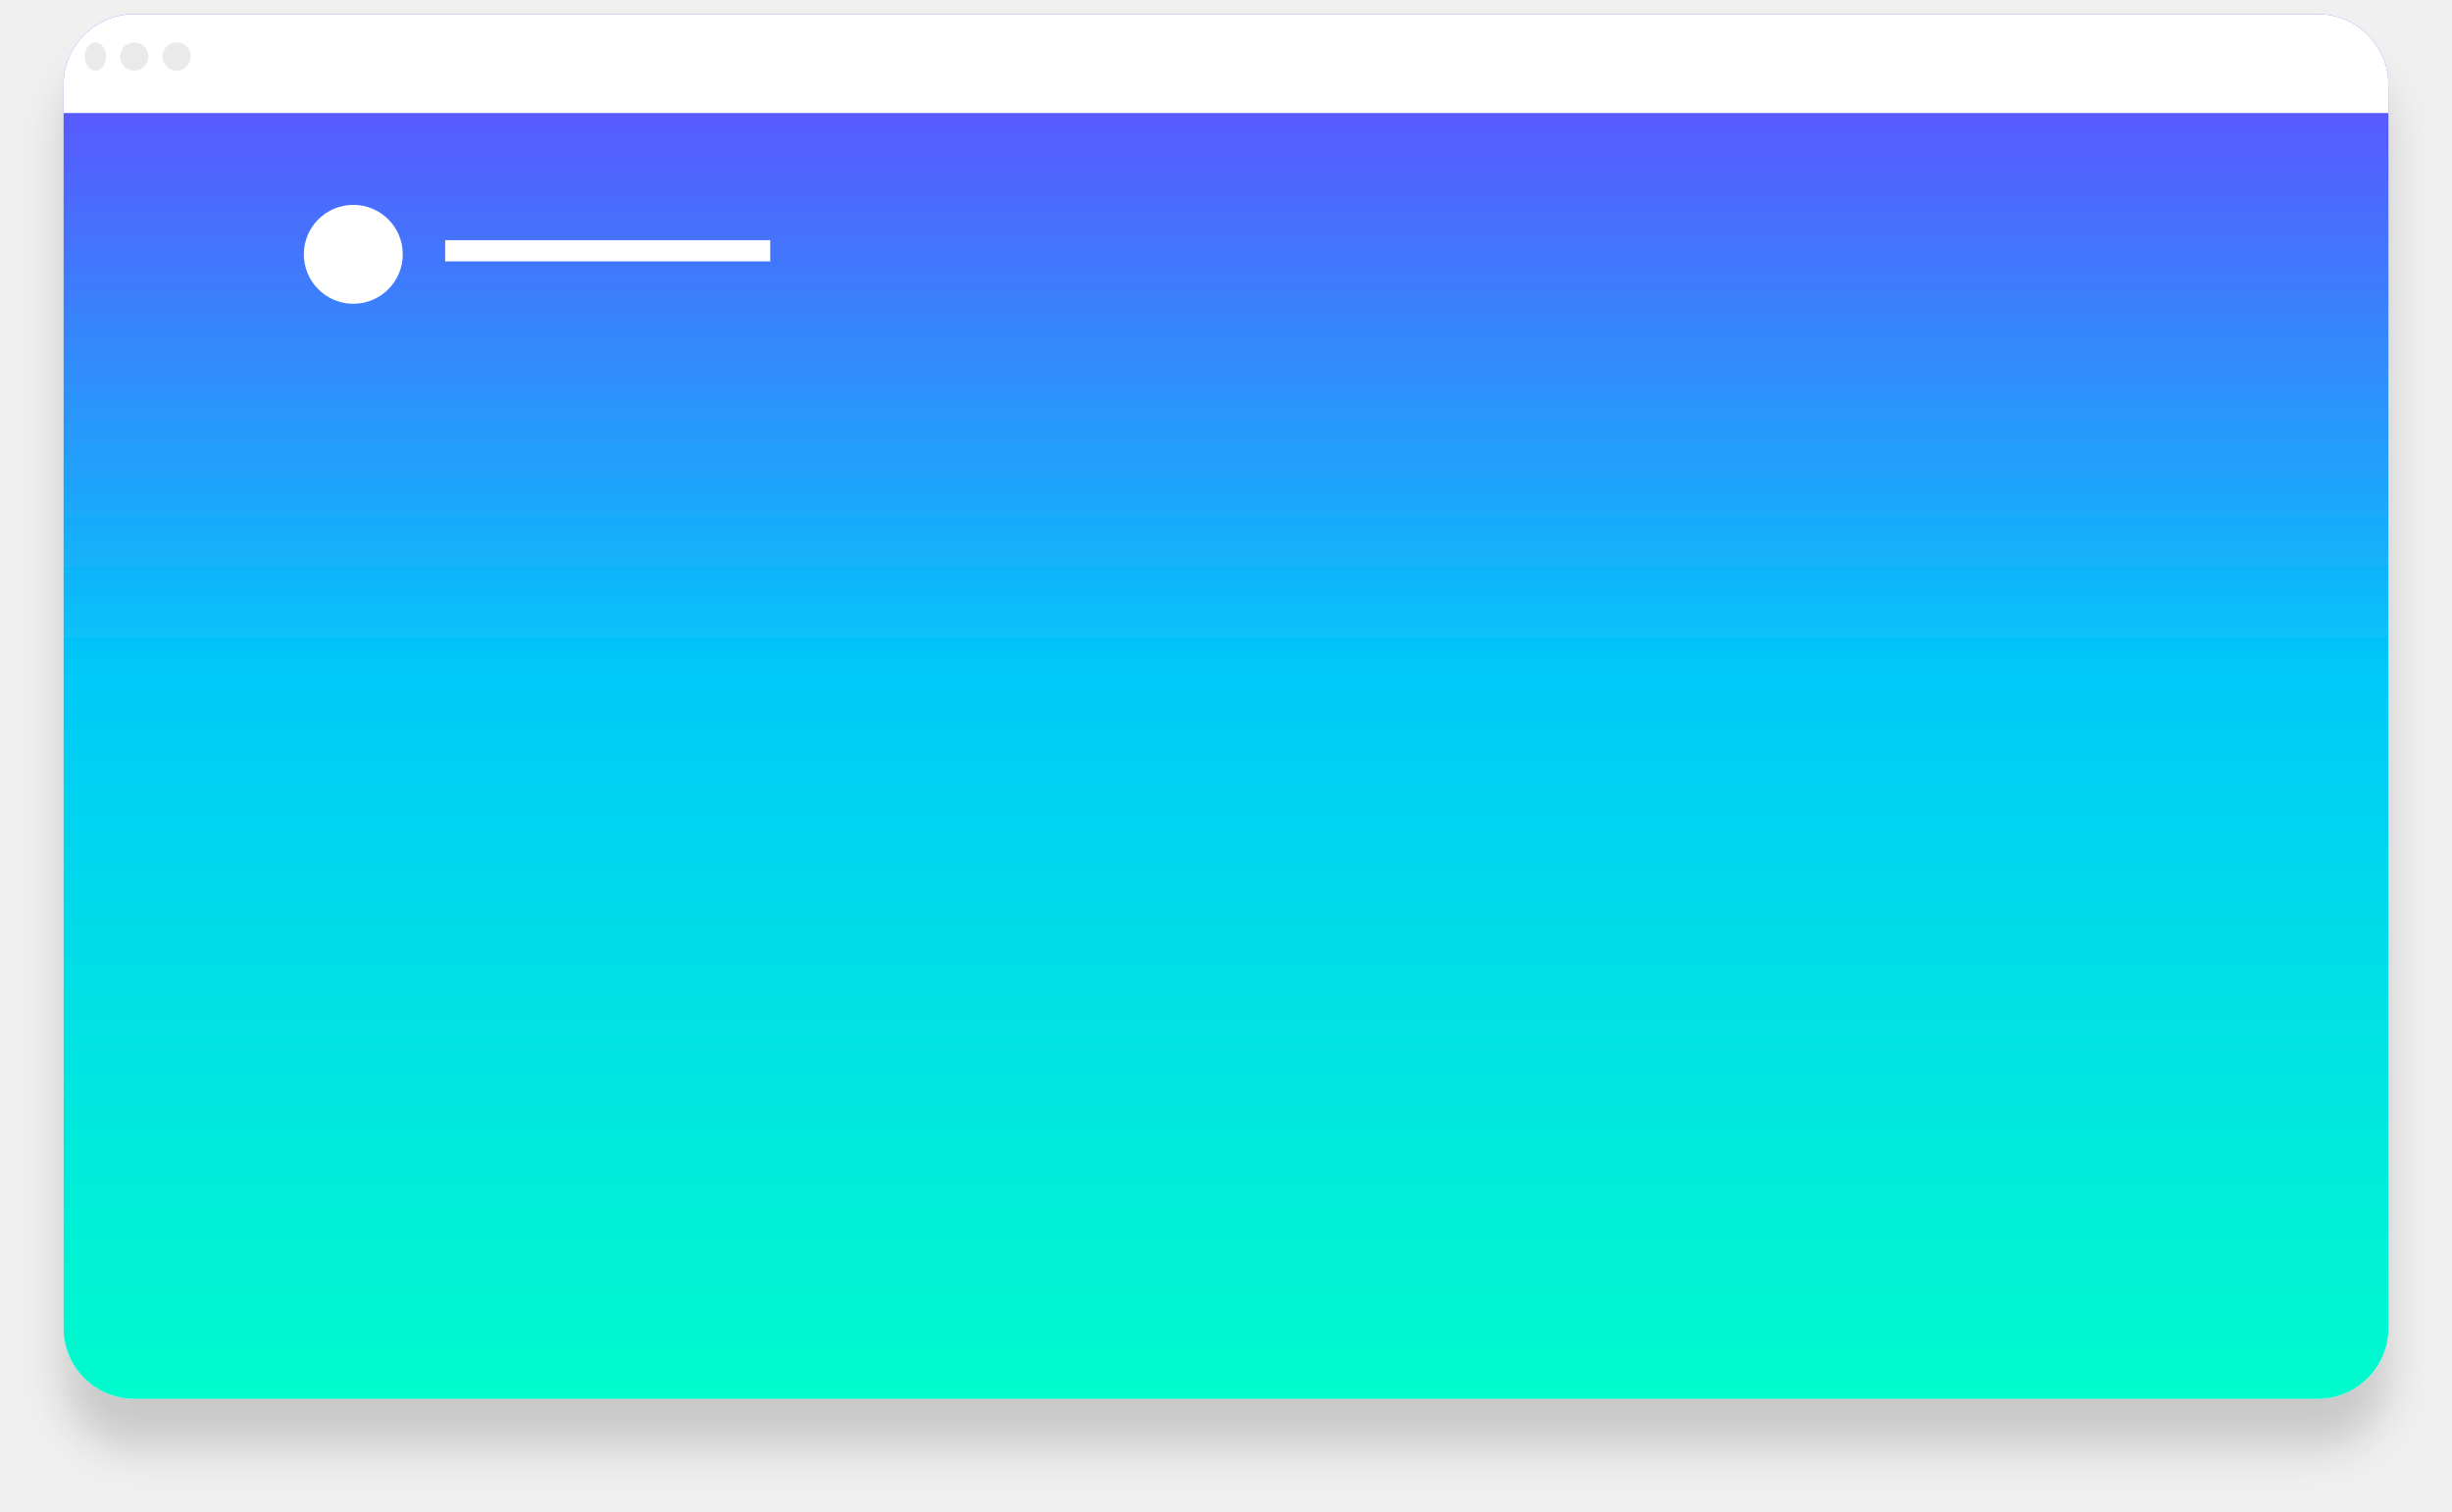
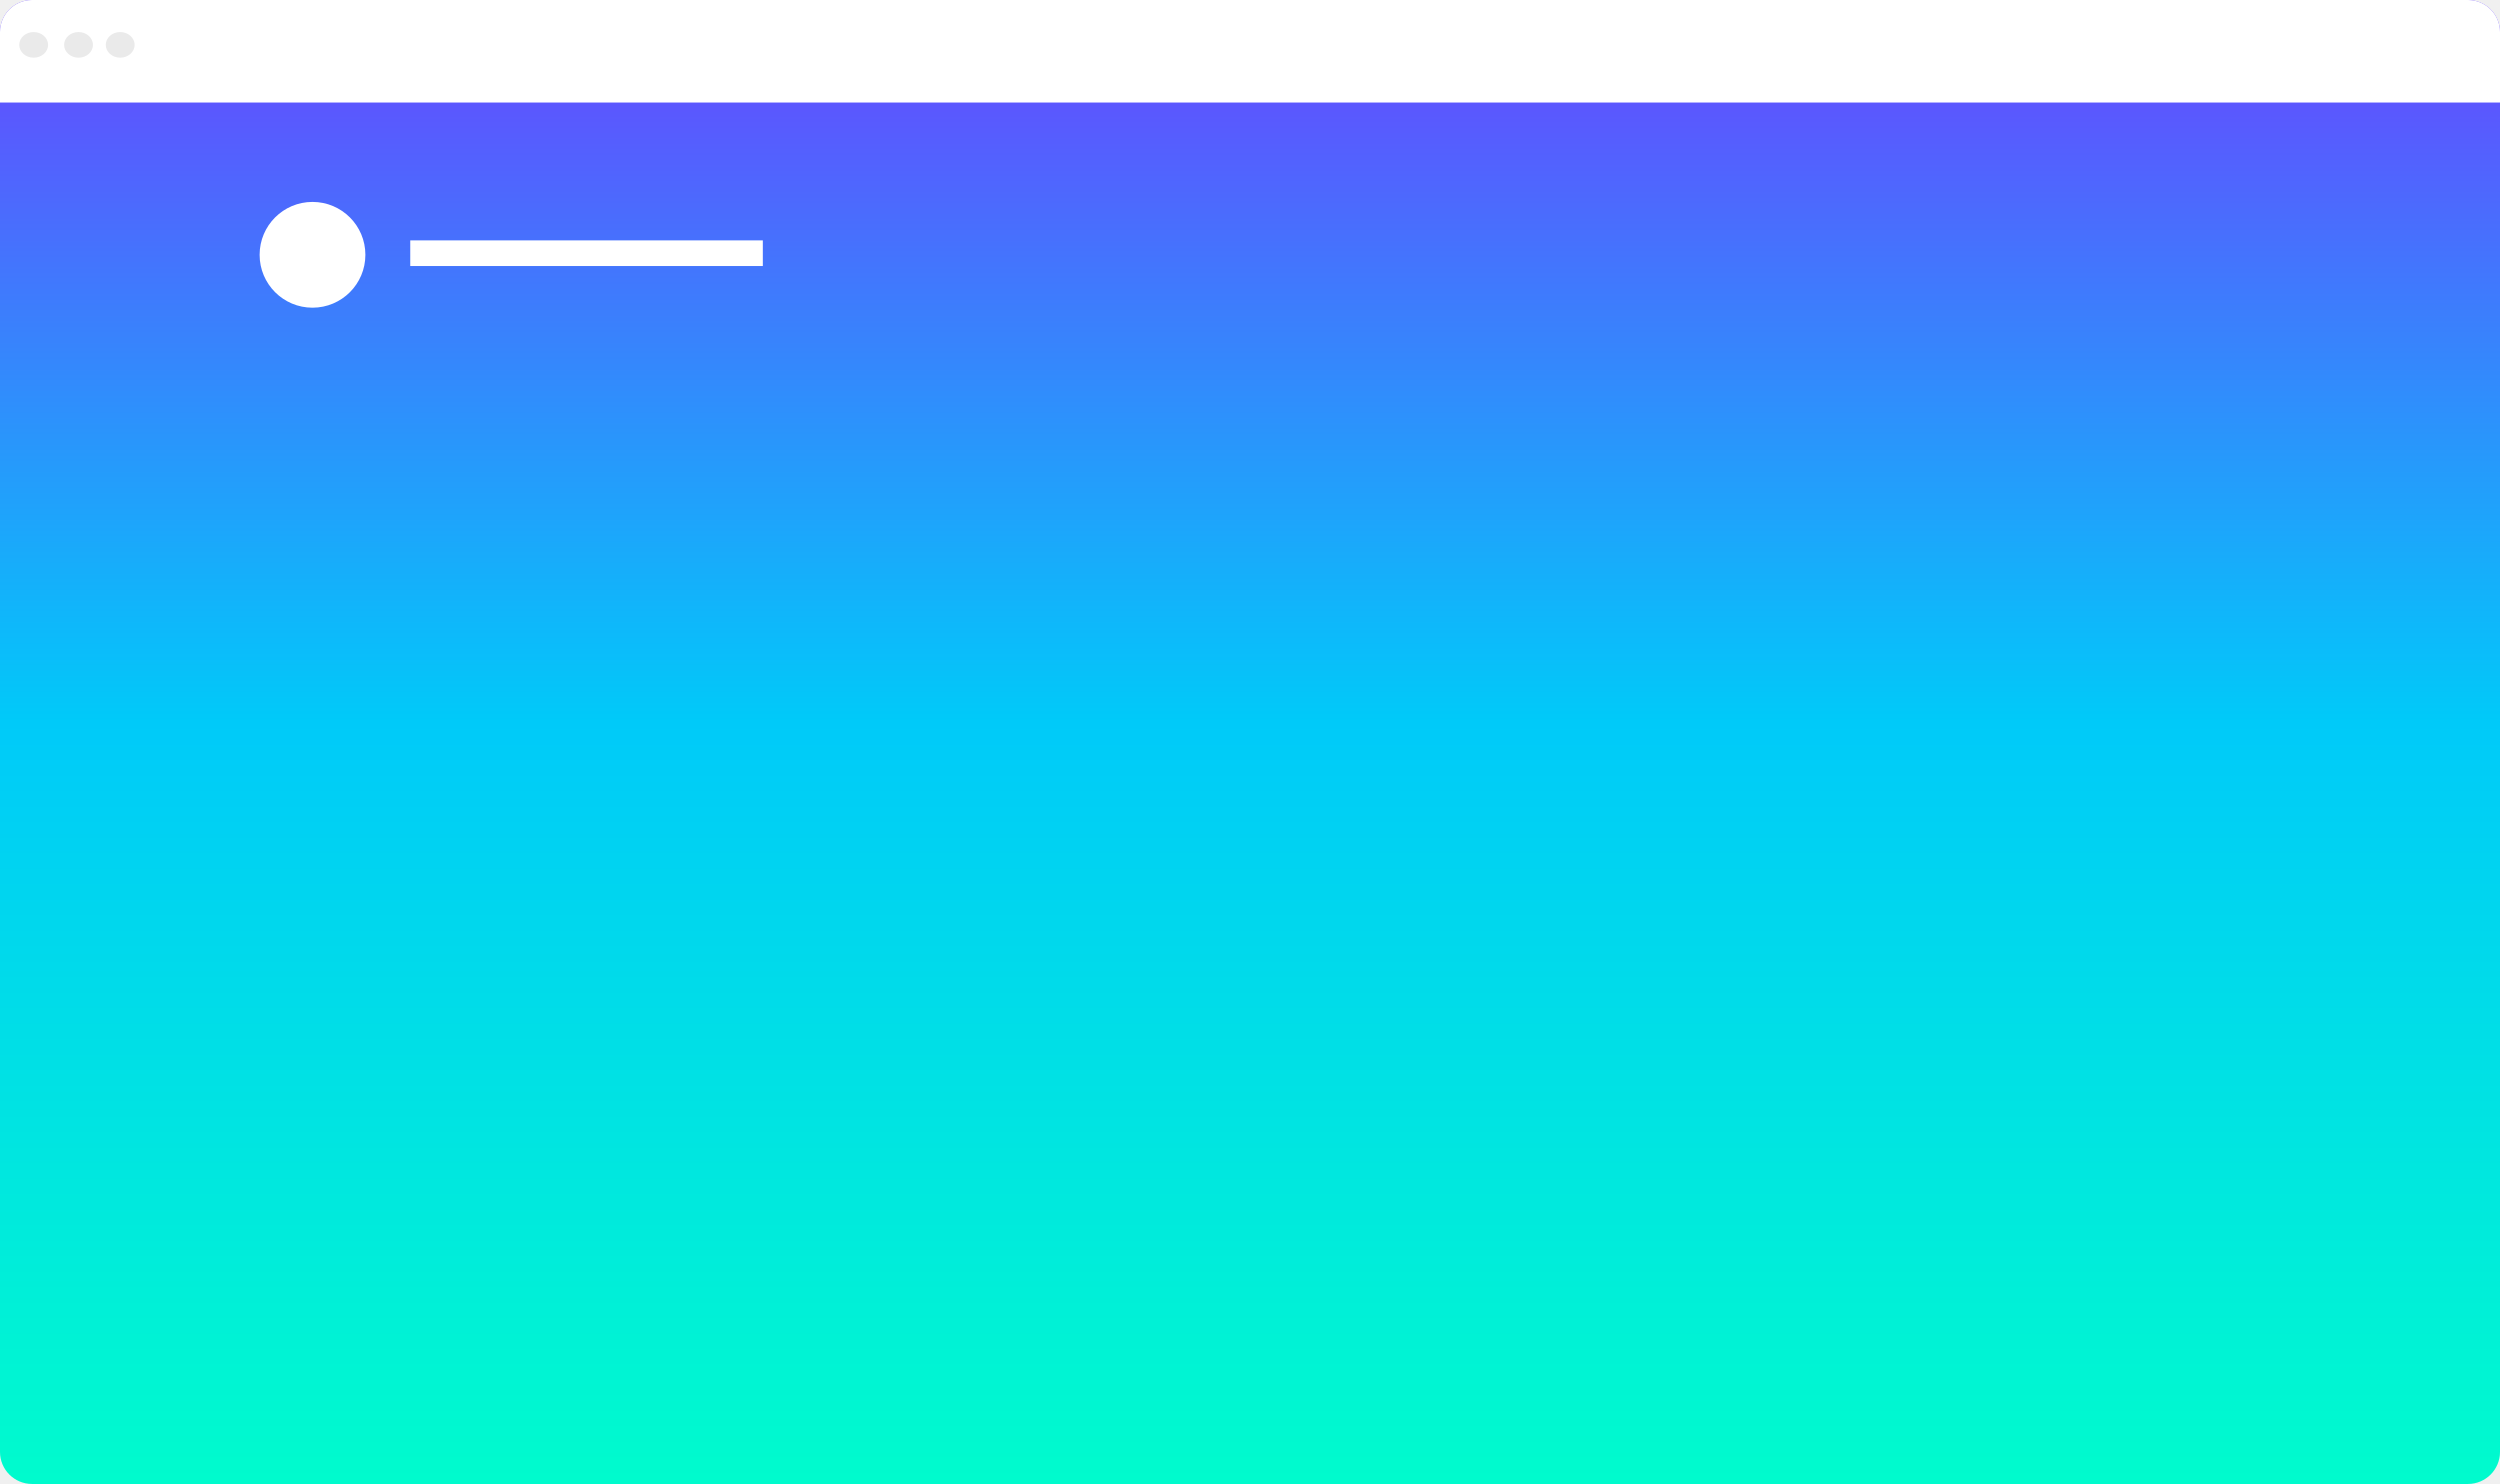
- <svg xmlns="http://www.w3.org/2000/svg" width="347" height="214" viewBox="0 0 347 214">
+ <svg xmlns="http://www.w3.org/2000/svg" viewBox="0 0 780 463">
  <defs>
-     <linearGradient id="a" x1="0.607" y1="1" x2="0.607" gradientUnits="objectBoundingBox">
+     <style>.cls-1{fill:url(#未命名漸層_4);}.cls-2{fill:#fff;}.cls-3{fill:#eaeaea;}</style>
+     <linearGradient id="未命名漸層_4" x1="582.82" y1="-1336.34" x2="582.82" y2="-1335.34" gradientTransform="matrix(780, 0, 0, -463, -454211.59, -618260.99)" gradientUnits="userSpaceOnUse">
      <stop offset="0" stop-color="#00fccc" />
      <stop offset="0.52" stop-color="#00caf9" />
      <stop offset="1" stop-color="#6945ff" />
    </linearGradient>
-     <filter id="b" x="0" y="0" width="347" height="214" filterUnits="userSpaceOnUse">
-       <feOffset dy="7" input="SourceAlpha" />
-       <feGaussianBlur stdDeviation="3" result="c" />
-       <feFlood flood-opacity="0.161" />
-       <feComposite operator="in" in2="c" />
-       <feComposite in="SourceGraphic" />
-     </filter>
  </defs>
-   <g transform="translate(9 2.178)">
-     <g transform="matrix(1, 0, 0, 1, -9, -2.18)" filter="url(#b)">
-       <rect width="329" height="196" rx="10" transform="translate(9 2)" fill="url(#a)" />
+   <g id="レイヤー_2" data-name="レイヤー 2">
+     <g id="圖層_1" data-name="圖層 1">
+       <g id="グループ_1177" data-name="グループ 1177">
+         <rect id="長方形_267-2" data-name="長方形 267-2" class="cls-1" width="780" height="463" rx="10" />
+         <path id="長方形_268" data-name="長方形 268" class="cls-2" d="M10,0H770a10,10,0,0,1,10,10V32H0V10A10,10,0,0,1,10,0Z" />
+         <ellipse id="楕円形_267" data-name="楕円形 267" class="cls-3" cx="10.5" cy="14" rx="4.5" ry="4" />
+         <ellipse id="楕円形_268" data-name="楕円形 268" class="cls-3" cx="24.5" cy="14" rx="4.5" ry="4" />
+         <ellipse id="楕円形_269" data-name="楕円形 269" class="cls-3" cx="37.5" cy="14" rx="4.5" ry="4" />
+         <circle id="楕円形_270" data-name="楕円形 270" class="cls-2" cx="97.5" cy="79.5" r="16.5" />
+         <rect id="長方形_270" data-name="長方形 270" class="cls-2" x="128" y="75" width="110" height="8" />
+       </g>
    </g>
-     <path d="M10,0H319a10,10,0,0,1,10,10v4a0,0,0,0,1,0,0H0a0,0,0,0,1,0,0V10A10,10,0,0,1,10,0Z" transform="translate(0 -0.178)" fill="#fff" />
-     <ellipse cx="1.5" cy="2" rx="1.5" ry="2" transform="translate(3 3.822)" fill="#eaeaea" />
-     <circle cx="2" cy="2" r="2" transform="translate(8 3.822)" fill="#eaeaea" />
-     <circle cx="2" cy="2" r="2" transform="translate(14 3.822)" fill="#eaeaea" />
-     <circle cx="7" cy="7" r="7" transform="translate(34 26.822)" fill="#fff" />
-     <rect width="46" height="3" transform="translate(54 31.822)" fill="#fff" />
  </g>
</svg>
